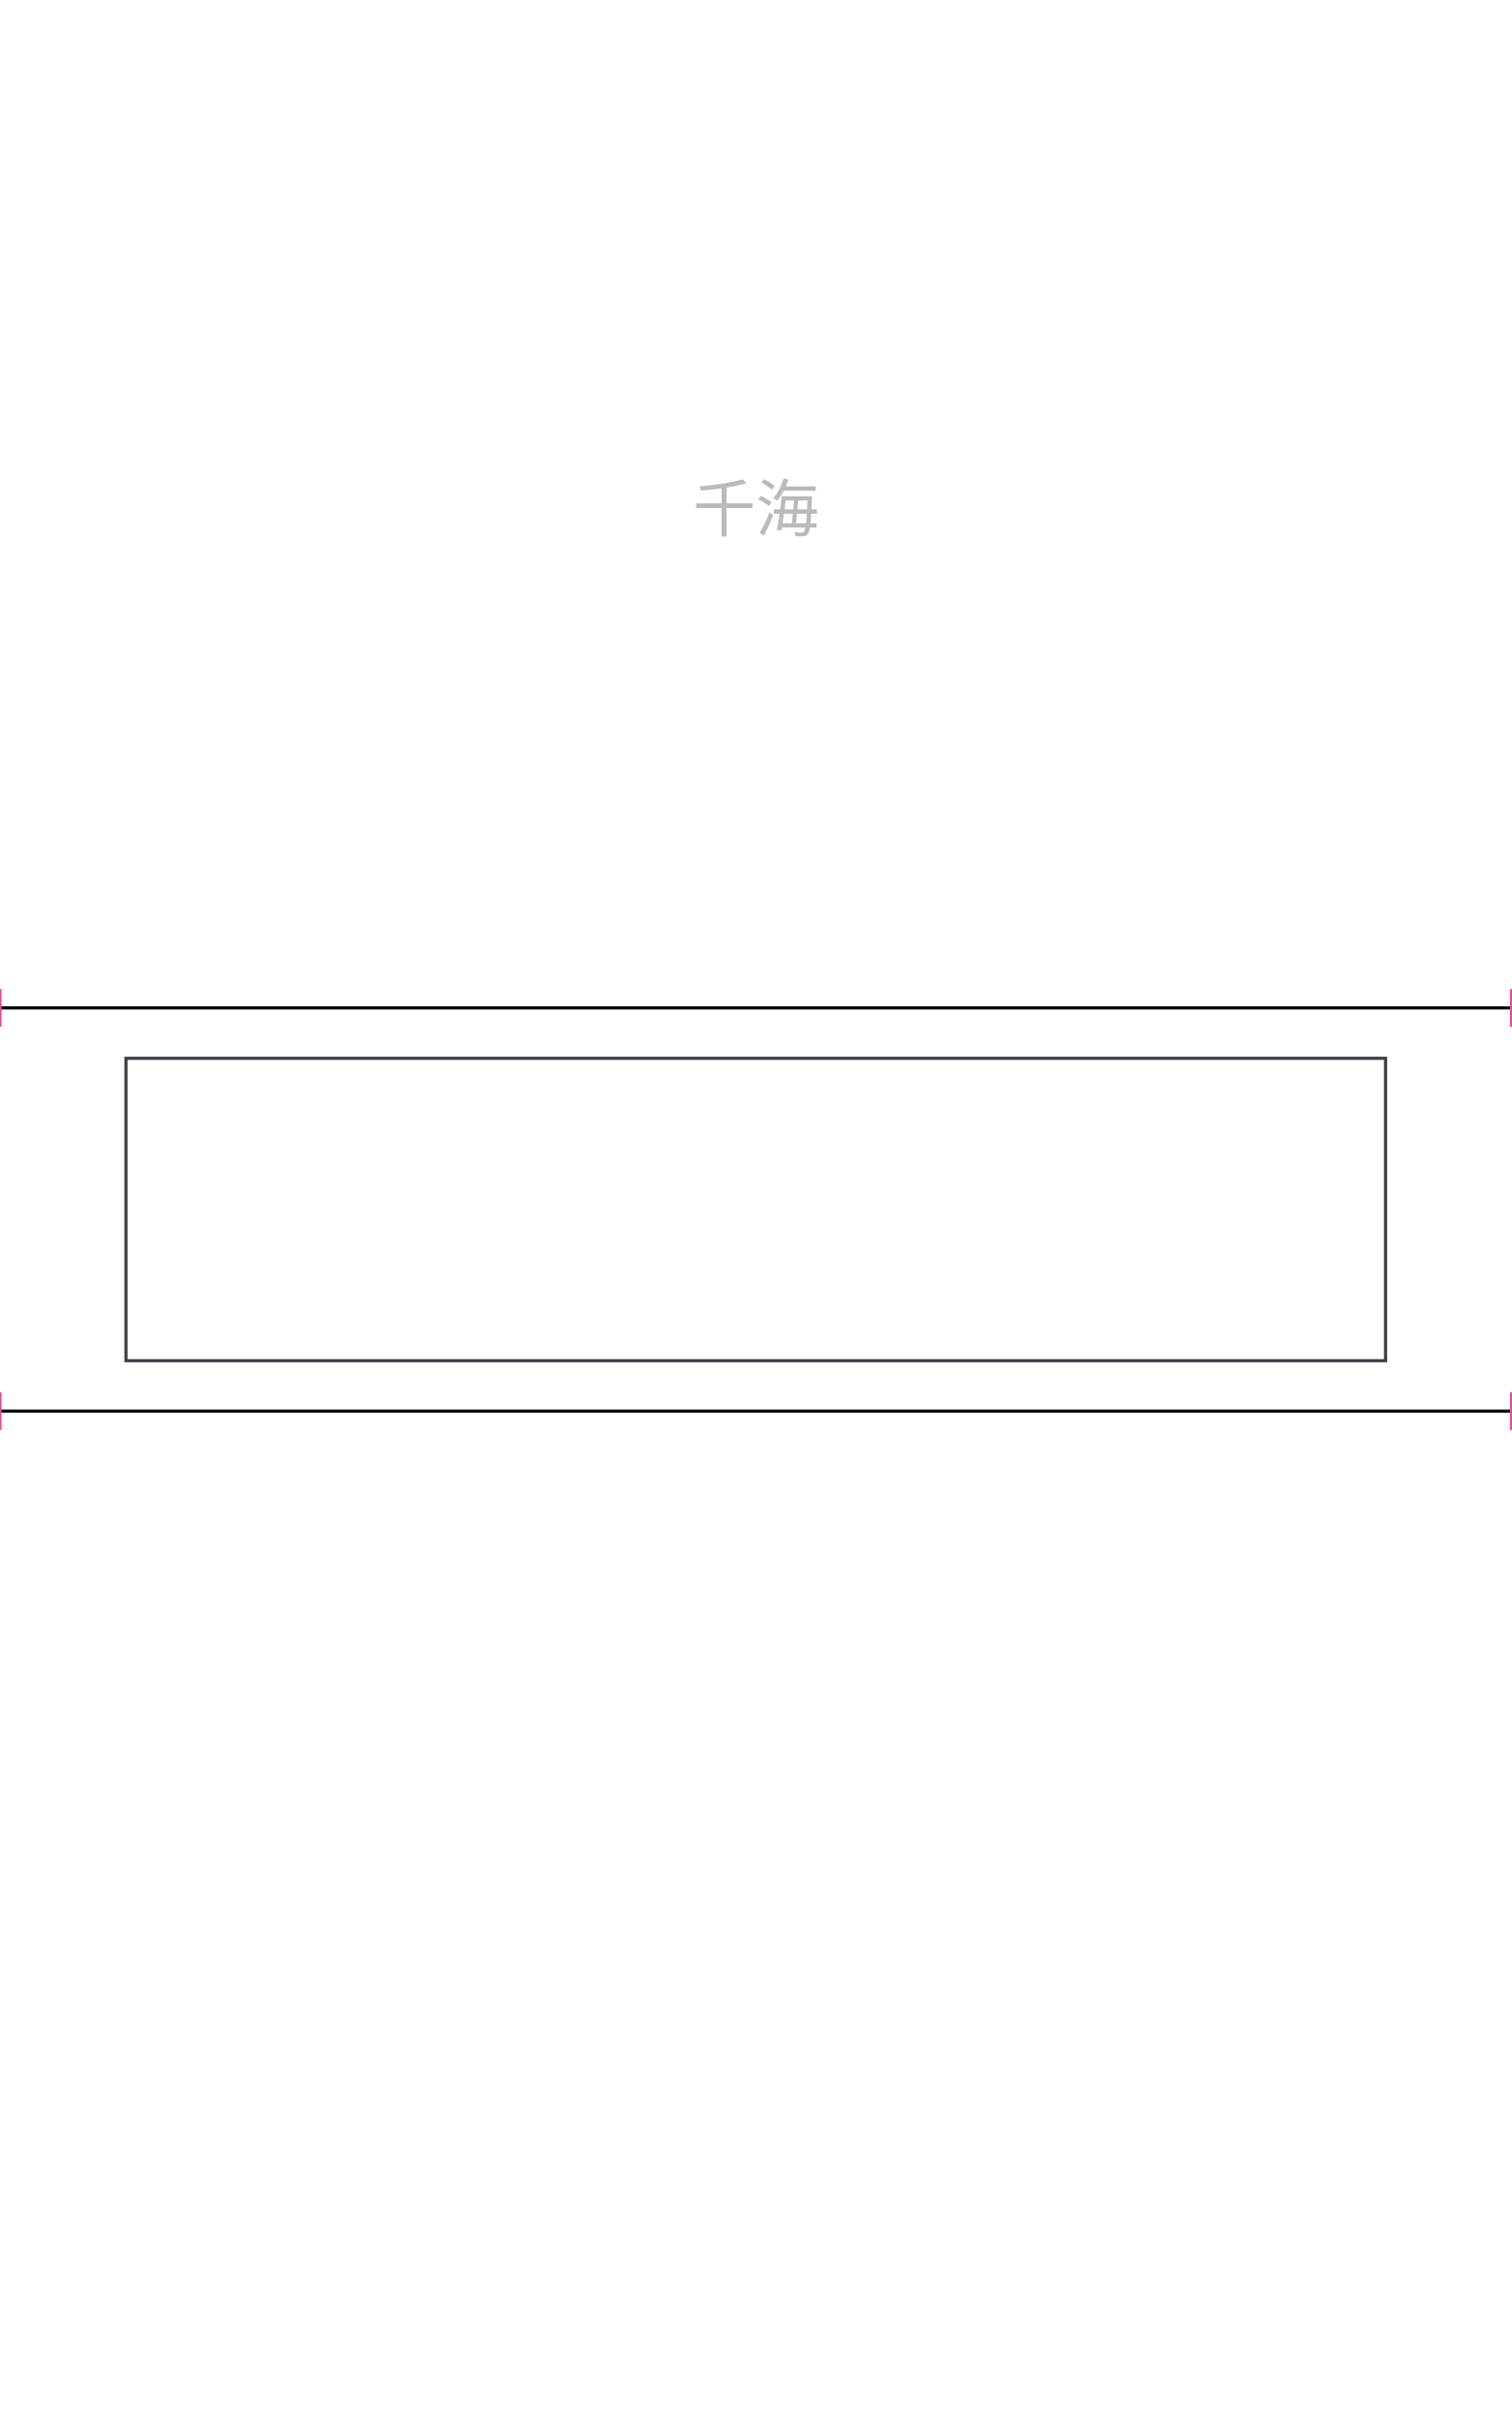
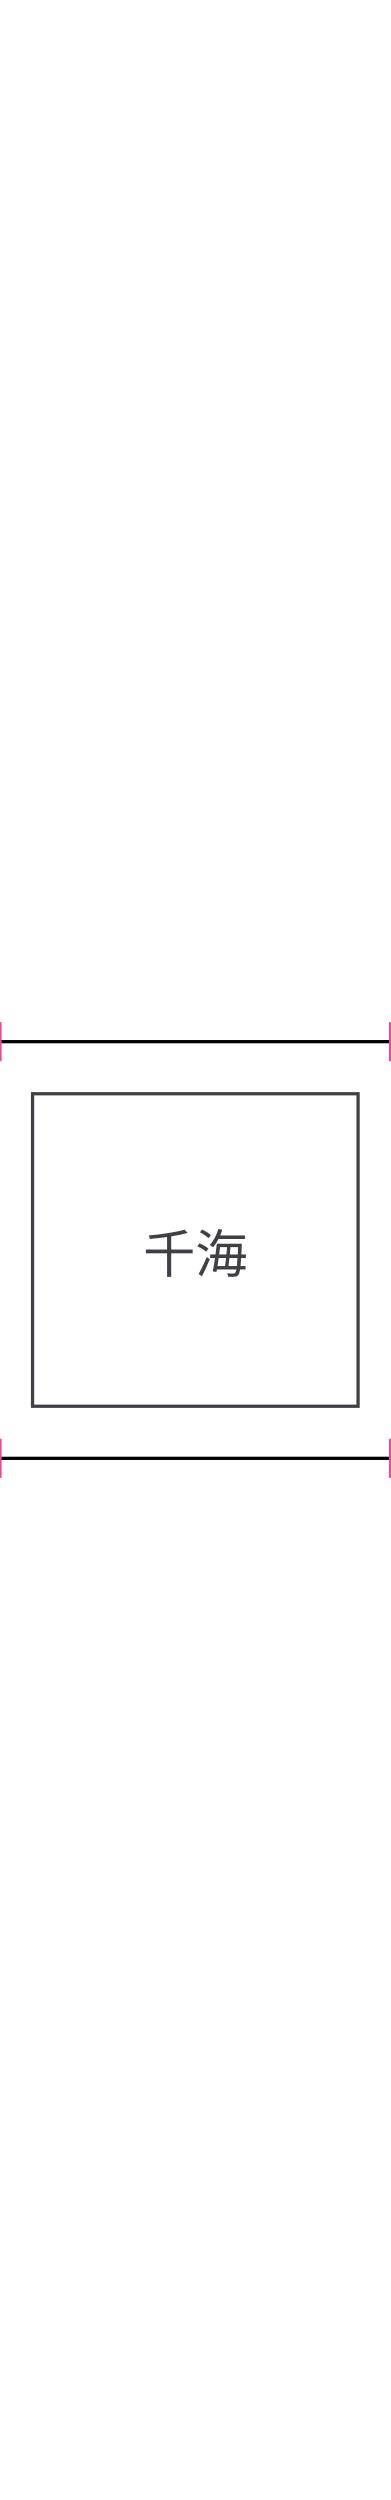
- <svg xmlns="http://www.w3.org/2000/svg" width="480" height="768" viewBox="0 0 480 768" style="background: transparent; color-scheme: light dark; color: light-dark(#000000, #ffffff);">
+ <svg xmlns="http://www.w3.org/2000/svg" width="120" height="768" viewBox="0 0 120 768" style="background: transparent; color-scheme: light dark; color: light-dark(#000000, #ffffff);">
  <g id="NT04_DT" data-cell-id="NT04_DT" fill="none" stroke="currentColor" stroke-width="1px">
-     <path d="M 0 320 L 480 320" vector-effect="non-scaling-stroke" />
+     <path d="M 0 320 L 120 320" vector-effect="non-scaling-stroke" />
  </g>
  <g id="NT04_UT" data-cell-id="NT04_UT" fill="none" stroke="currentColor" stroke-width="1px">
-     <path d="M 0 448 L 480 448" vector-effect="non-scaling-stroke" />
+     <path d="M 0 448 L 120 448" vector-effect="non-scaling-stroke" />
  </g>
  <g id="NT04_Platform_1" data-cell-id="NT04_Platform_1">
-     <rect x="40" y="336" width="400" height="96" fill="none" stroke="#3F3F46" stroke-width="1" />
+     <rect x="10" y="336" width="100" height="96" fill="none" stroke="#3F3F46" stroke-width="1" />
  </g>
-   <text id="NT04_Label_Station" data-cell-id="NT04_Label_Station" x="240" y="160" text-anchor="middle" dominant-baseline="central" font-family="Arial" font-size="20" fill="#BABABA">千海</text>
+   <text id="NT04_Label_Station" data-cell-id="NT04_Label_Station" x="60" y="384" text-anchor="middle" dominant-baseline="central" font-family="Arial" font-size="16" fill="#3F3F46">千海</text>
  <g id="NT04_Boundary_D_Start" data-cell-id="NT04_Boundary_D_Start" fill="none" stroke="#EC4899" stroke-width="1px">
    <path d="M 0 314 L 0 326" vector-effect="non-scaling-stroke" />
  </g>
  <g id="NT04_Boundary_D_End" data-cell-id="NT04_Boundary_D_End" fill="none" stroke="#EC4899" stroke-width="1px">
-     <path d="M 480 314 L 480 326" vector-effect="non-scaling-stroke" />
+     <path d="M 120 314 L 120 326" vector-effect="non-scaling-stroke" />
  </g>
  <g id="NT04_Boundary_U_Start" data-cell-id="NT04_Boundary_U_Start" fill="none" stroke="#EC4899" stroke-width="1px">
    <path d="M 0 442 L 0 454" vector-effect="non-scaling-stroke" />
  </g>
  <g id="NT04_Boundary_U_End" data-cell-id="NT04_Boundary_U_End" fill="none" stroke="#EC4899" stroke-width="1px">
-     <path d="M 480 442 L 480 454" vector-effect="non-scaling-stroke" />
+     <path d="M 120 442 L 120 454" vector-effect="non-scaling-stroke" />
  </g>
</svg>
